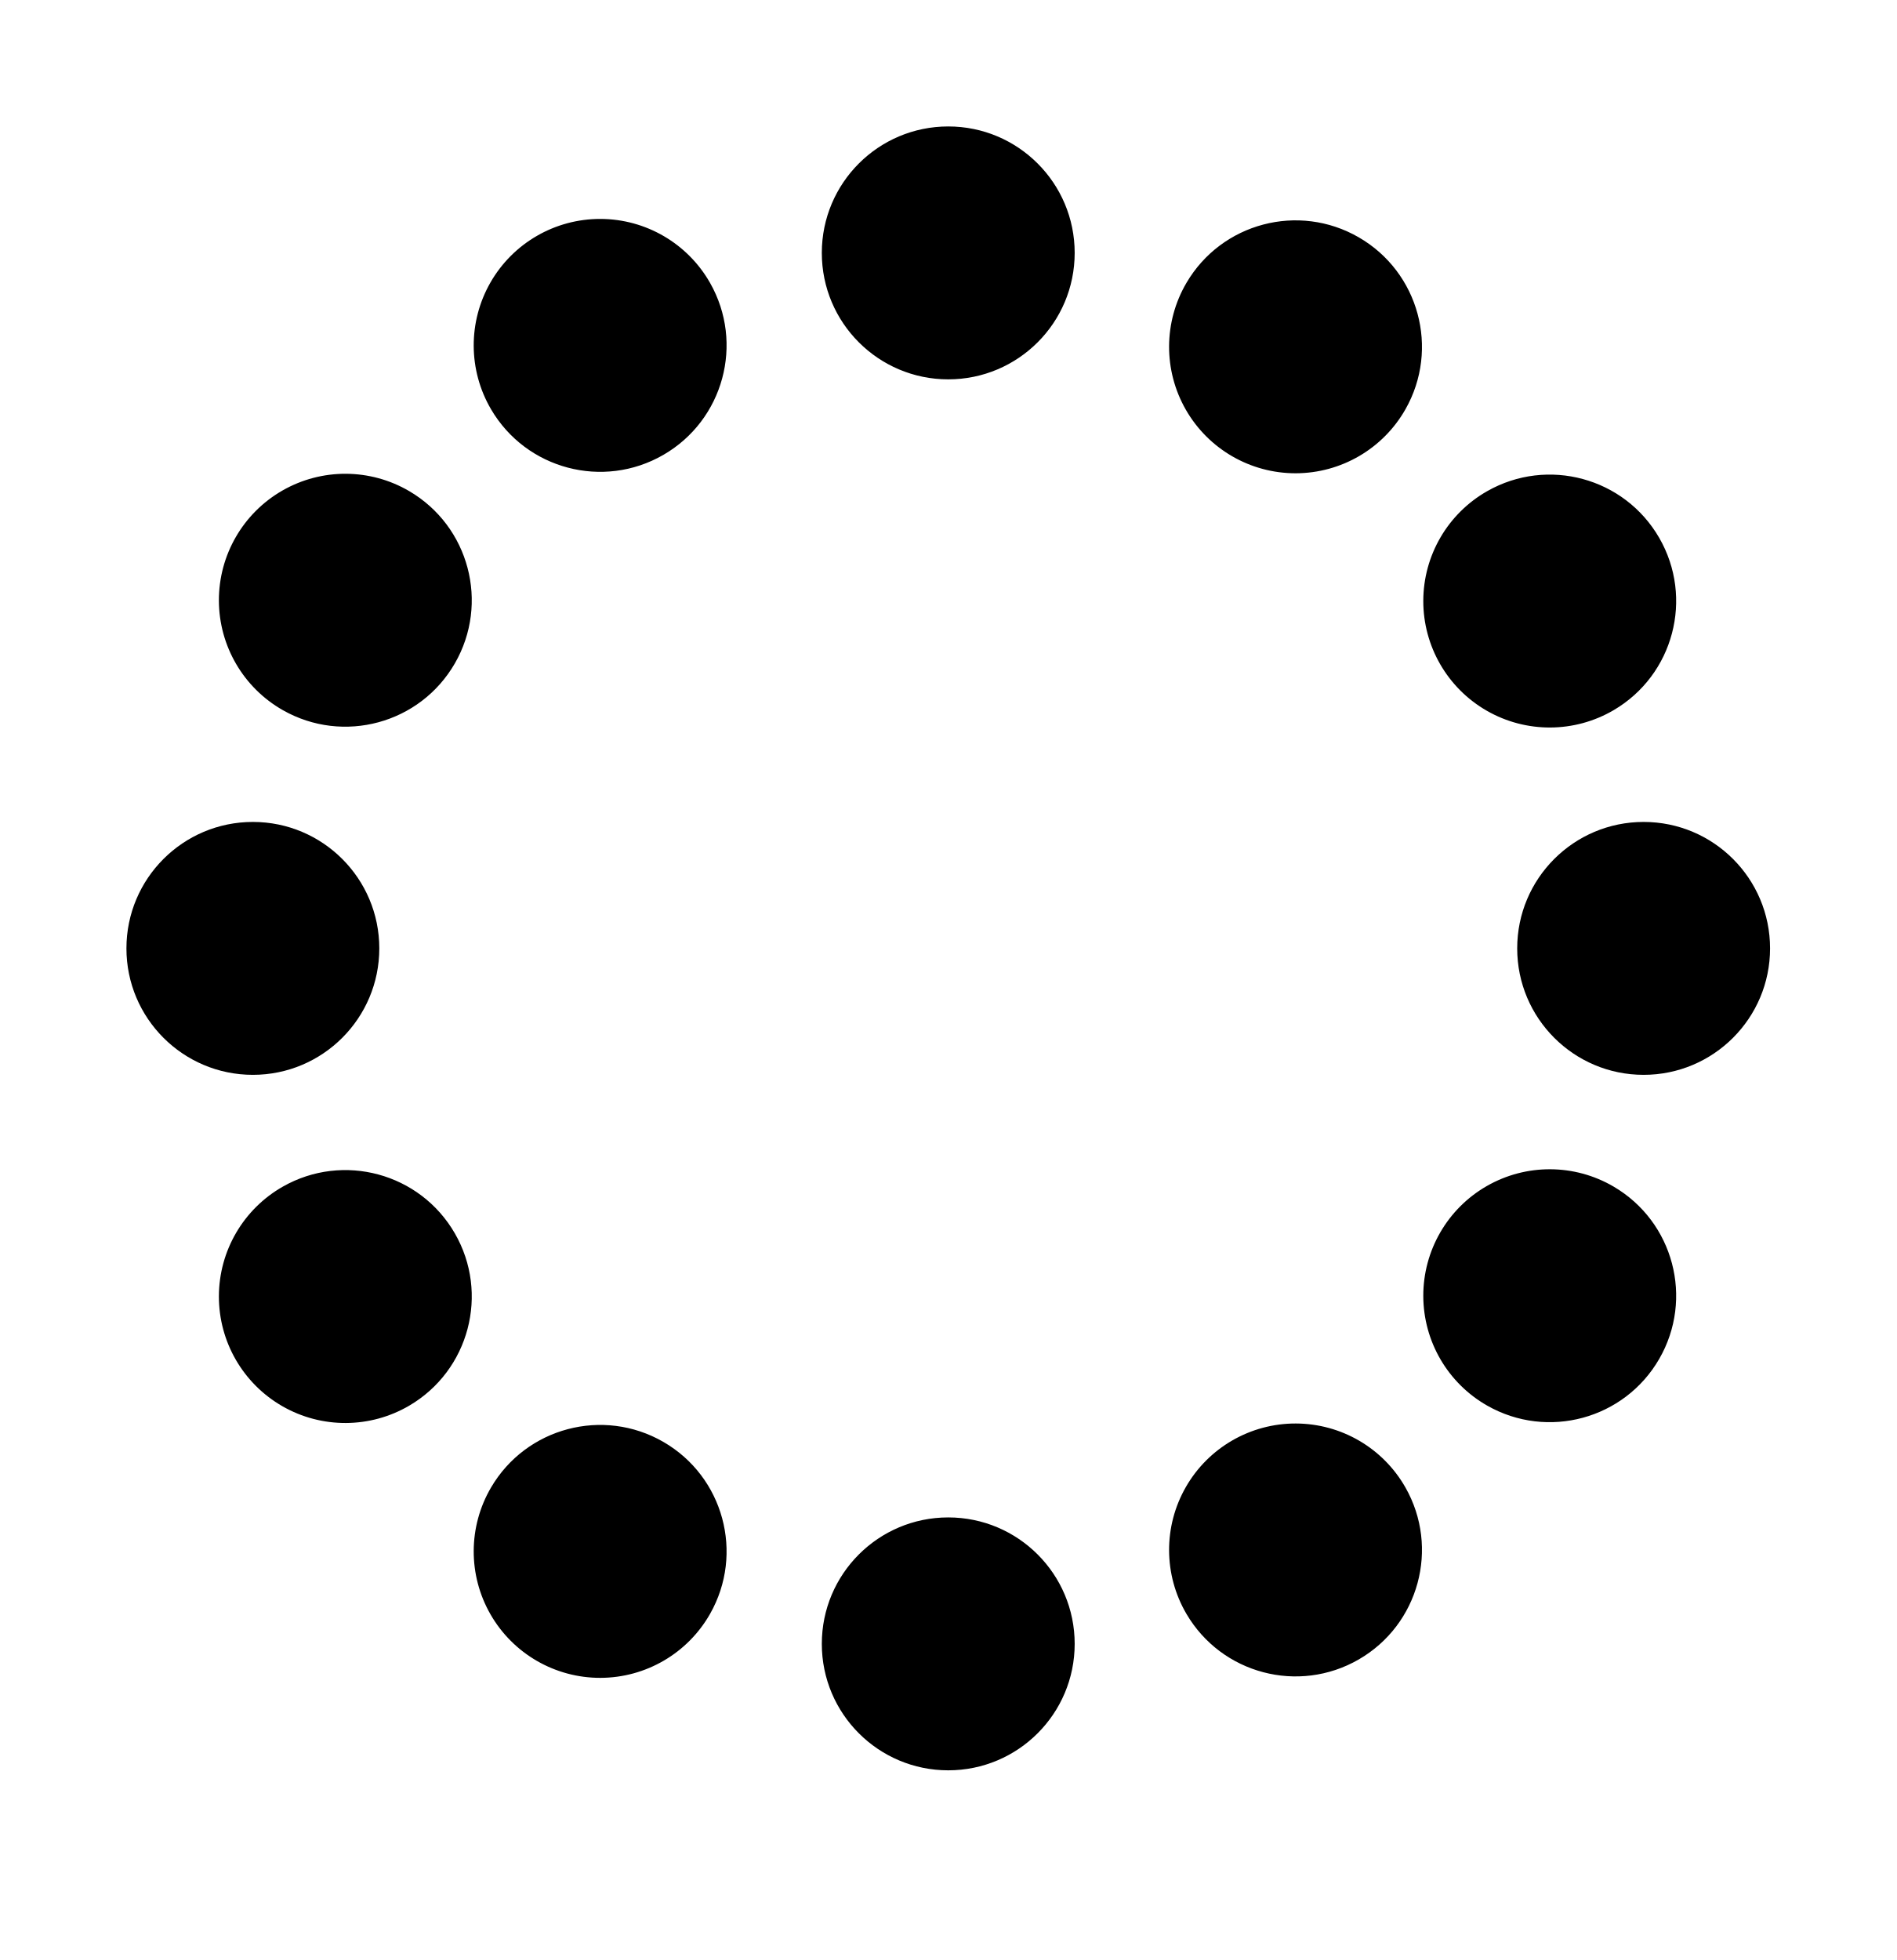
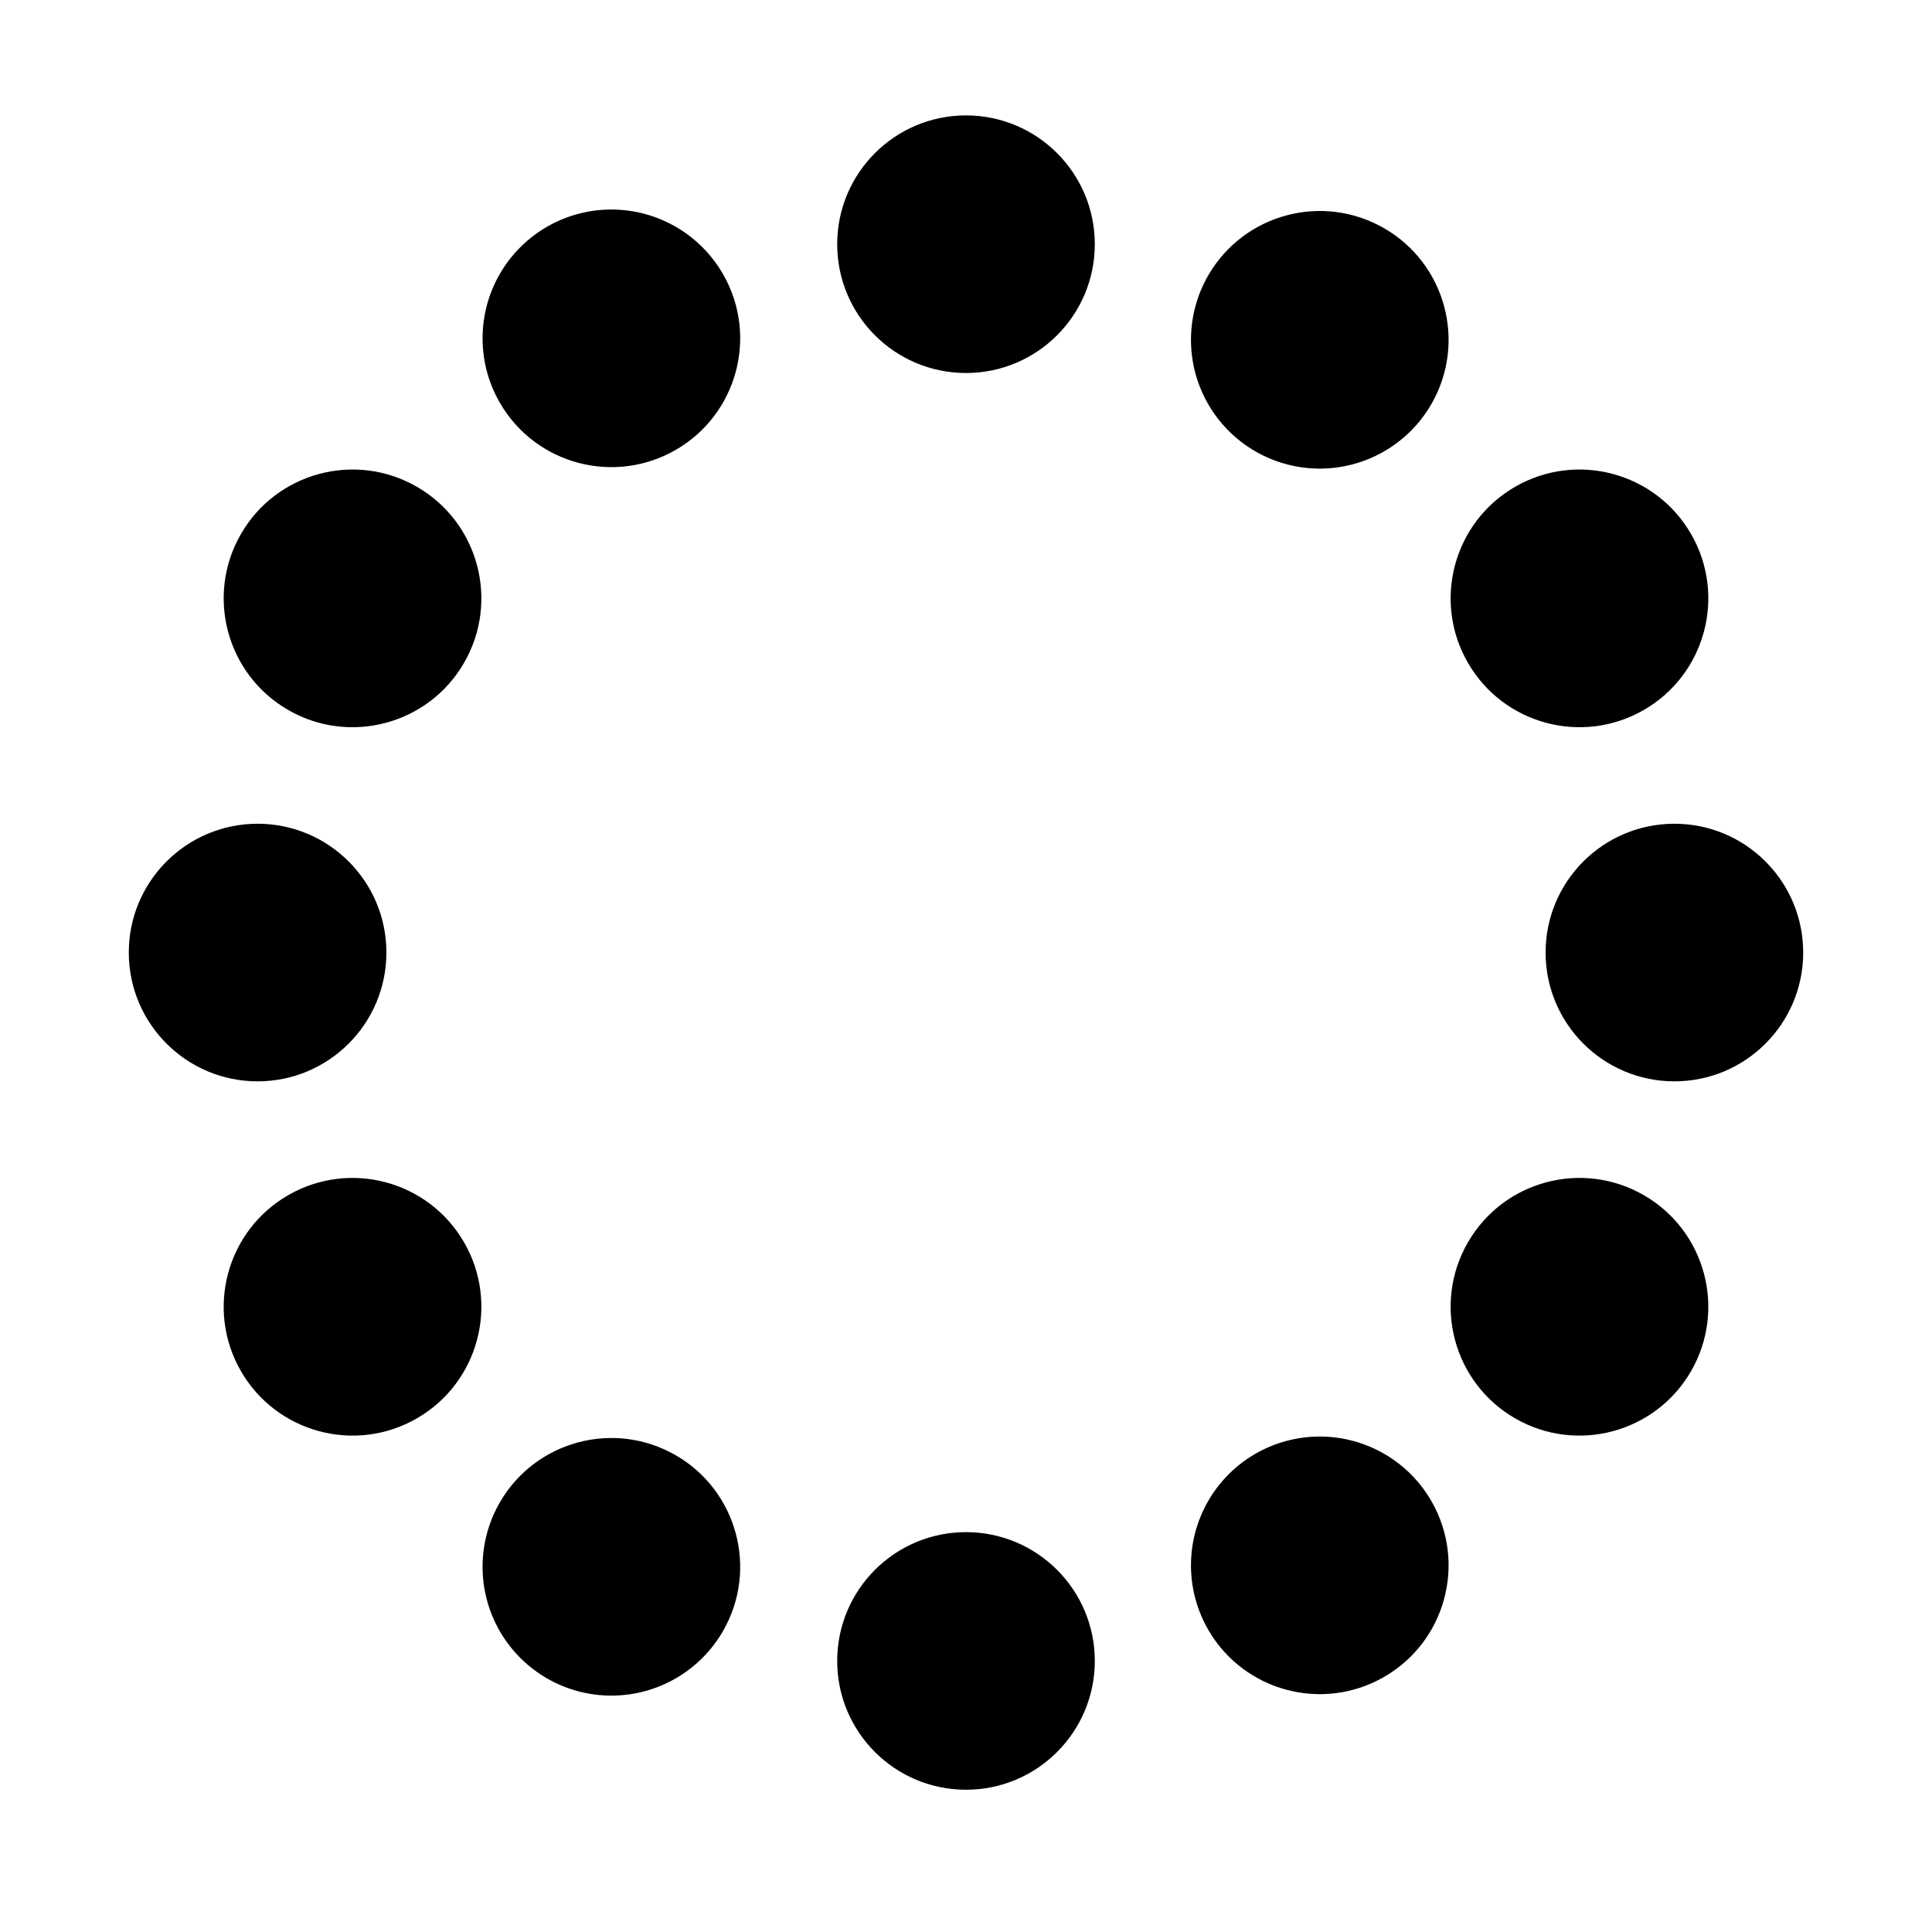
- <svg xmlns="http://www.w3.org/2000/svg" width="30" height="31" fill="none">
-   <path fill="#000" d="M17 4a2 2 0 1 1-4 0 2 2 0 0 1 4 0ZM17 26a2 2 0 1 1-4 0 2 2 0 0 1 4 0ZM22.232 6.474a2 2 0 1 1-3.464-2 2 2 0 0 1 3.464 2ZM11.232 25.526a2 2 0 1 1-3.464-2 2 2 0 0 1 3.464 2ZM25.526 11.232a2 2 0 1 1-2-3.464 2 2 0 0 1 2 3.464ZM6.474 22.232a2 2 0 1 1-2-3.464 2 2 0 0 1 2 3.464ZM26 17a2 2 0 1 1 0-4 2 2 0 0 1 0 4ZM4 17a2 2 0 1 1 0-4 2 2 0 0 1 0 4ZM23.526 22.232a2 2 0 1 1 2-3.464 2 2 0 0 1-2 3.464ZM4.474 11.232a2 2 0 1 1 2-3.464 2 2 0 0 1-2 3.464ZM18.768 25.526a2 2 0 1 1 3.464-2 2 2 0 0 1-3.464 2ZM7.768 6.474a2 2 0 1 1 3.464-2 2 2 0 0 1-3.464 2Z" />
+ <svg xmlns="http://www.w3.org/2000/svg" width="30" height="30" fill="none">
+   <path fill="#000" d="M17 3.792a2 2 0 1 1-4 0 2 2 0 0 1 4 0Zm0 21.999a2 2 0 1 1-4 0 2 2 0 0 1 4 0Zm5.232-19.526a2 2 0 1 1-3.464-2 2 2 0 0 1 3.464 2Zm-11 19.053a2 2 0 1 1-3.464-2 2 2 0 0 1 3.464 2Zm14.294-14.294a2 2 0 1 1-2-3.465 2 2 0 0 1 2 3.465Zm-19.052 11a2 2 0 1 1-2-3.465 2 2 0 0 1 2 3.465ZM26 16.791a2 2 0 1 1 0-4 2 2 0 0 1 0 4Zm-22 0a2 2 0 1 1 0-4 2 2 0 0 1 0 4Zm19.526 5.233a2 2 0 1 1 2-3.465 2 2 0 0 1-2 3.465Zm-19.052-11a2 2 0 1 1 2-3.465 2 2 0 0 1-2 3.465Zm14.294 14.294a2 2 0 1 1 3.464-2 2 2 0 0 1-3.464 2Zm-11-19.053a2 2 0 1 1 3.464-2 2 2 0 0 1-3.464 2Z" />
</svg>
